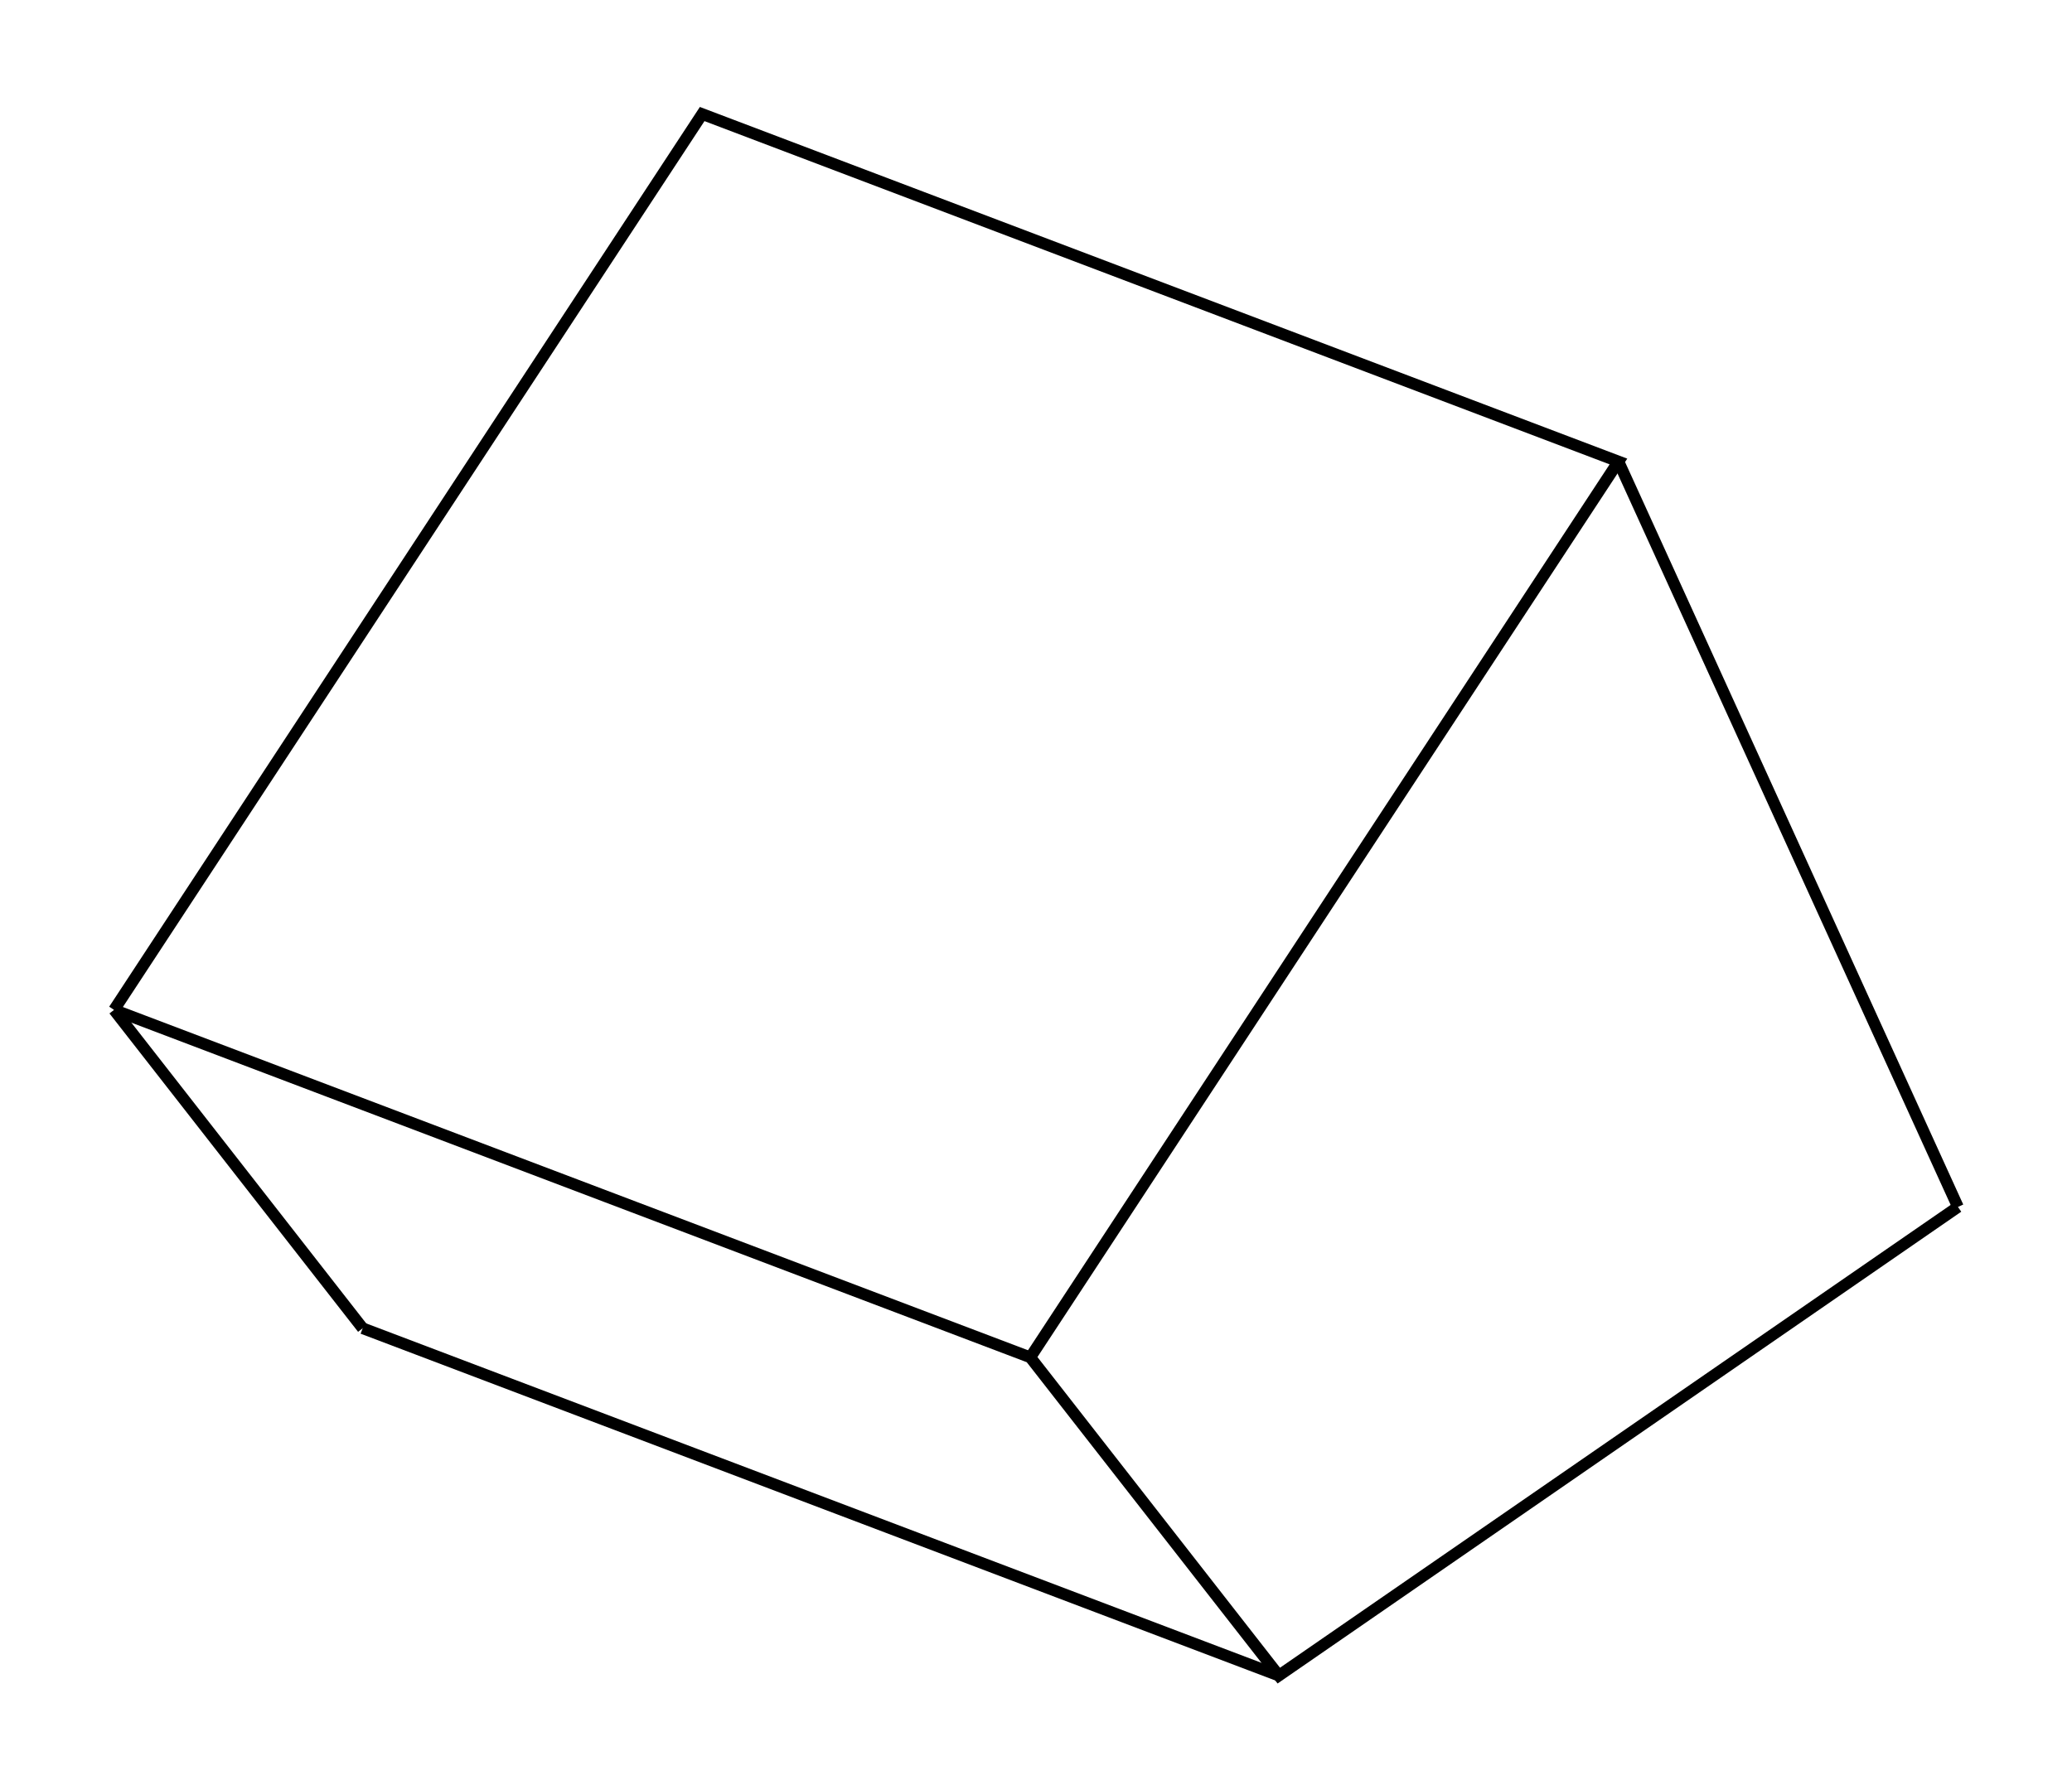
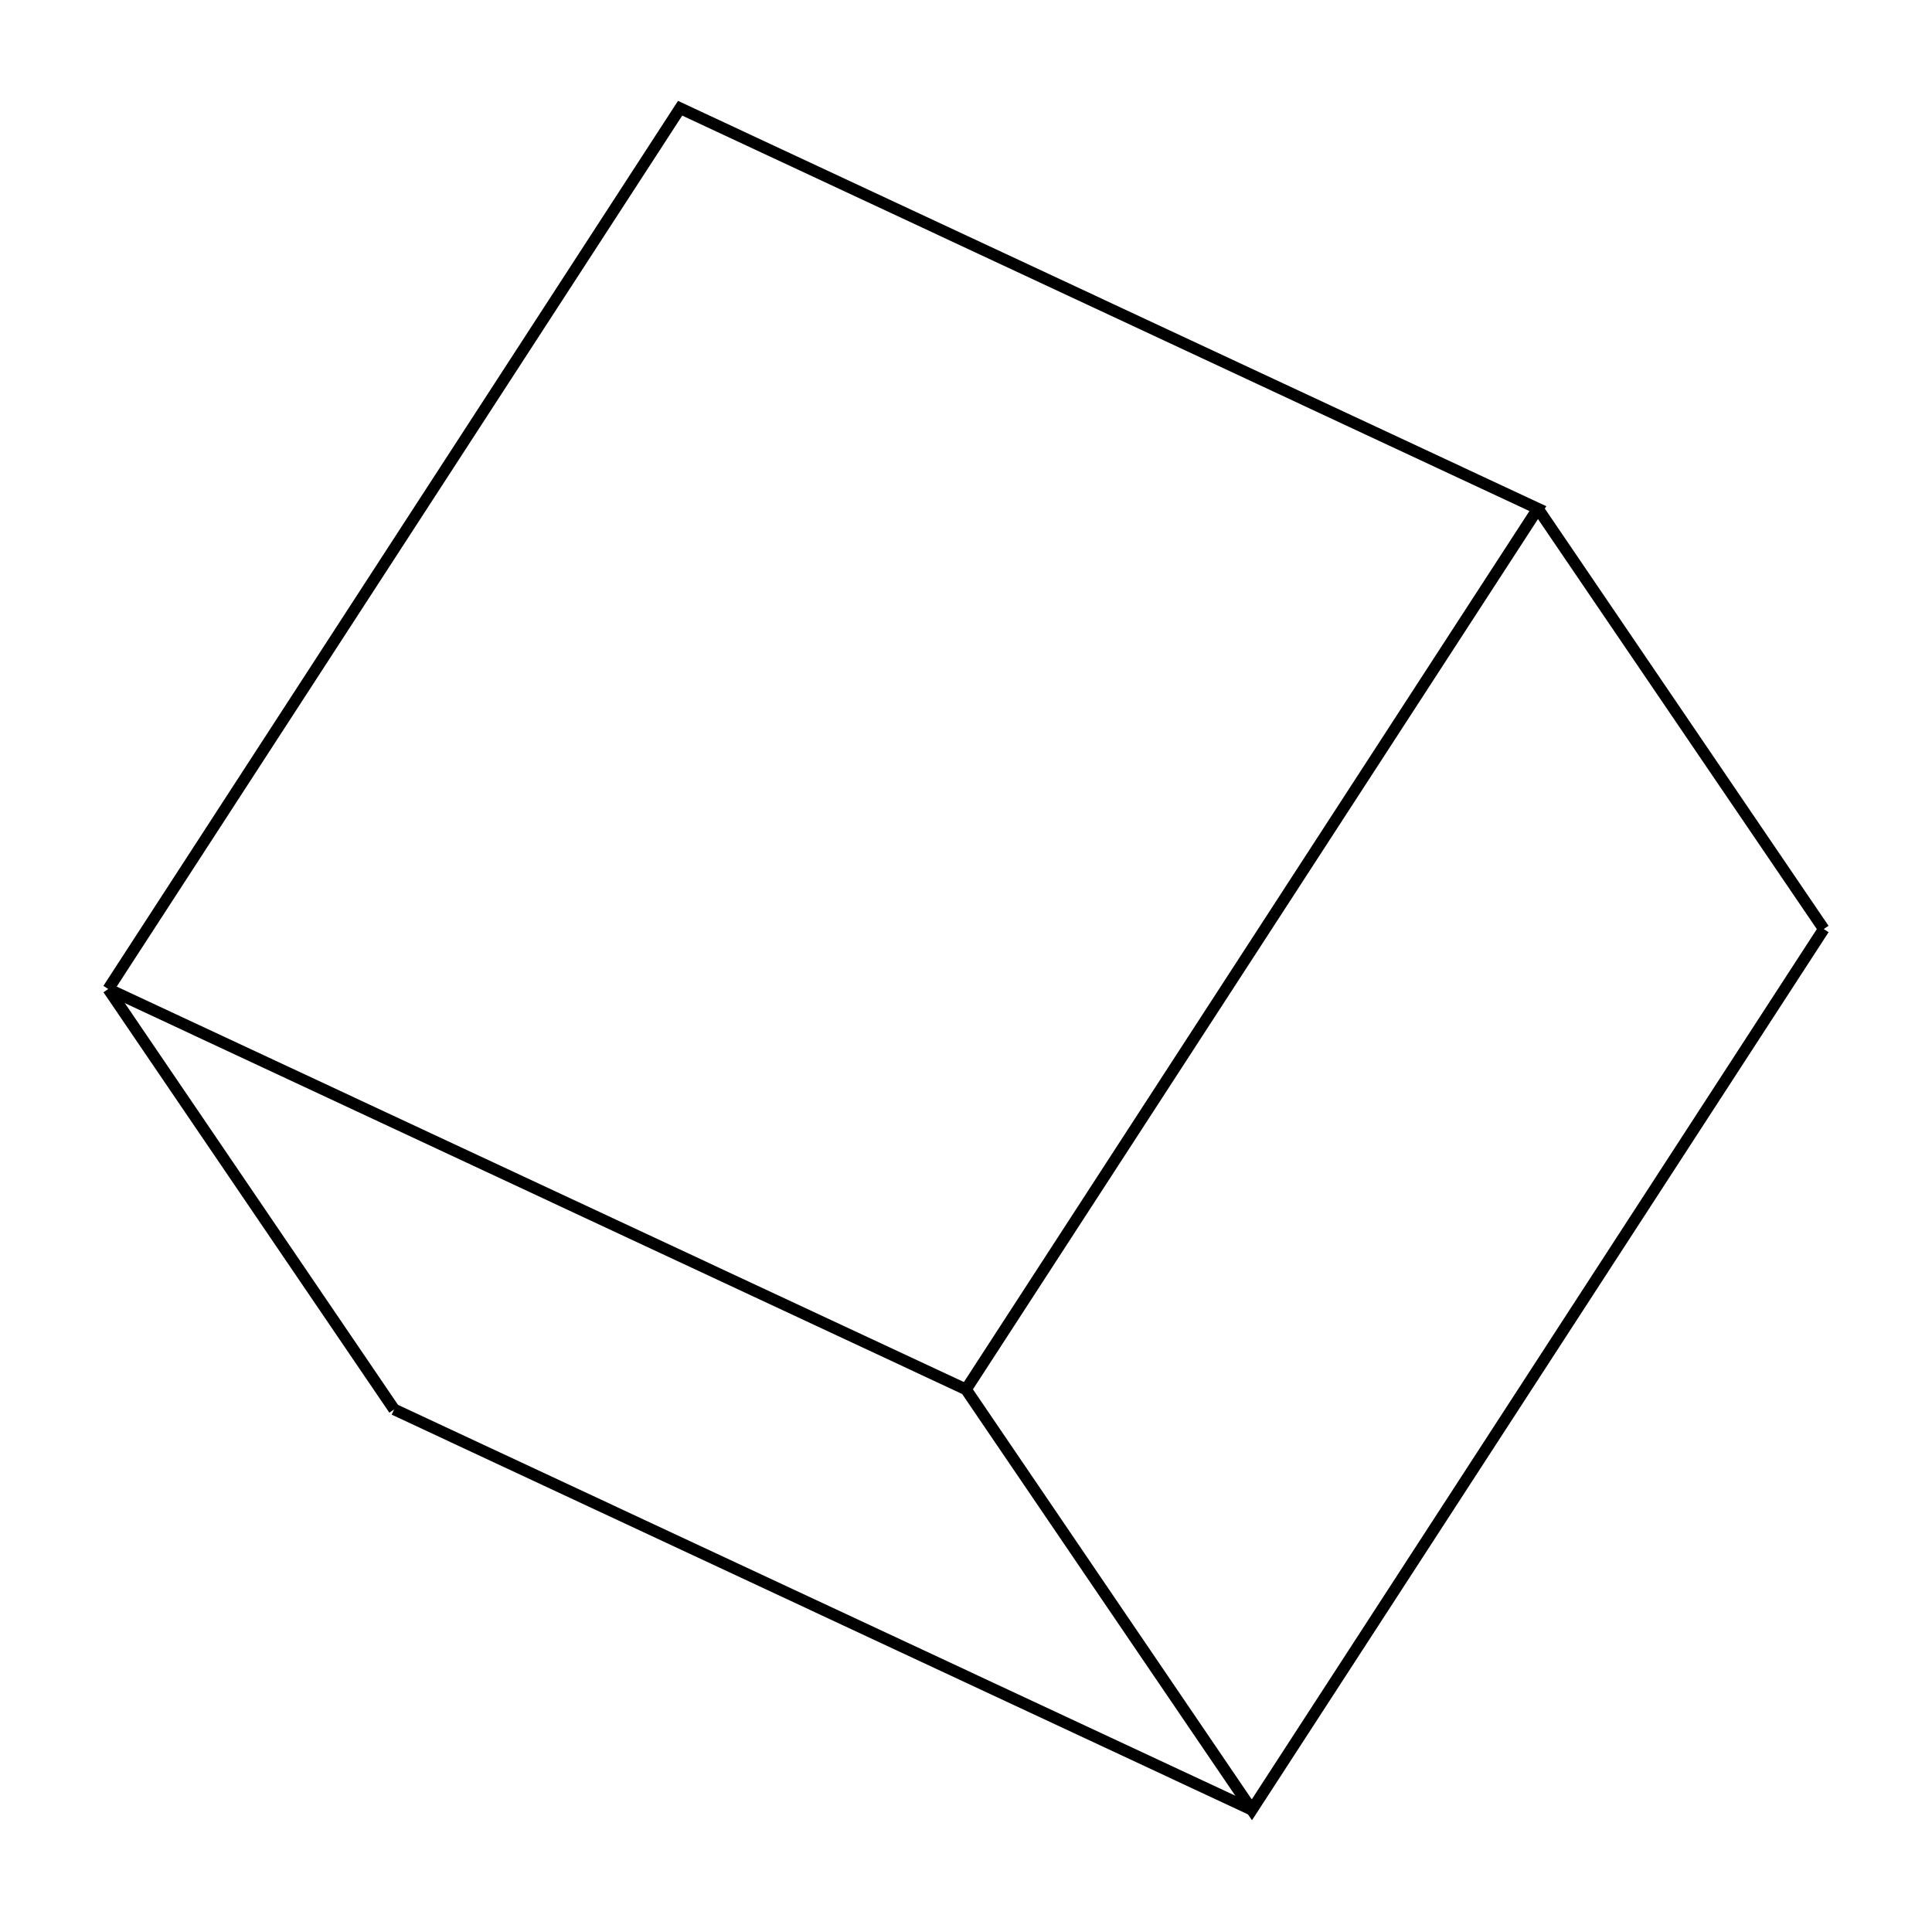
- <svg xmlns="http://www.w3.org/2000/svg" version="1.1" viewBox="-9.084 -7.572 18.168 15.694" fill="none" stroke="black" stroke-width="0.6%" vector-effect="non-scaling-stroke">
-   <path d="M -8.084 1.284 L -0.05 4.331 L 2.129 7.122 L 8.084 3.012" />
-   <path d="M -5.904 4.076 L 2.129 7.122" />
-   <path d="M -8.084 1.284 L -5.904 4.076" />
-   <path d="M -0.05 4.331 L 5.107 -3.525 L -2.927 -6.572 L -8.084 1.284" />
-   <path d="M 5.107 -3.525 L 8.084 3.012" />
+ <svg xmlns="http://www.w3.org/2000/svg" version="1.1" viewBox="-8.924 -8.86 17.848 17.719" fill="none" stroke="black" stroke-width="0.6%" vector-effect="non-scaling-stroke">
+   <path d="M -7.924 0.277 L 0 3.976 L 2.641 7.86 L 7.924 -0.277" />
+   <path d="M -5.283 4.161 L 2.641 7.86" />
+   <path d="M -7.924 0.277 L -5.283 4.161" />
+   <path d="M 0 3.976 L 5.283 -4.161 L -2.641 -7.86 L -7.924 0.277" />
+   <path d="M 5.283 -4.161 L 7.924 -0.277" />
</svg>
